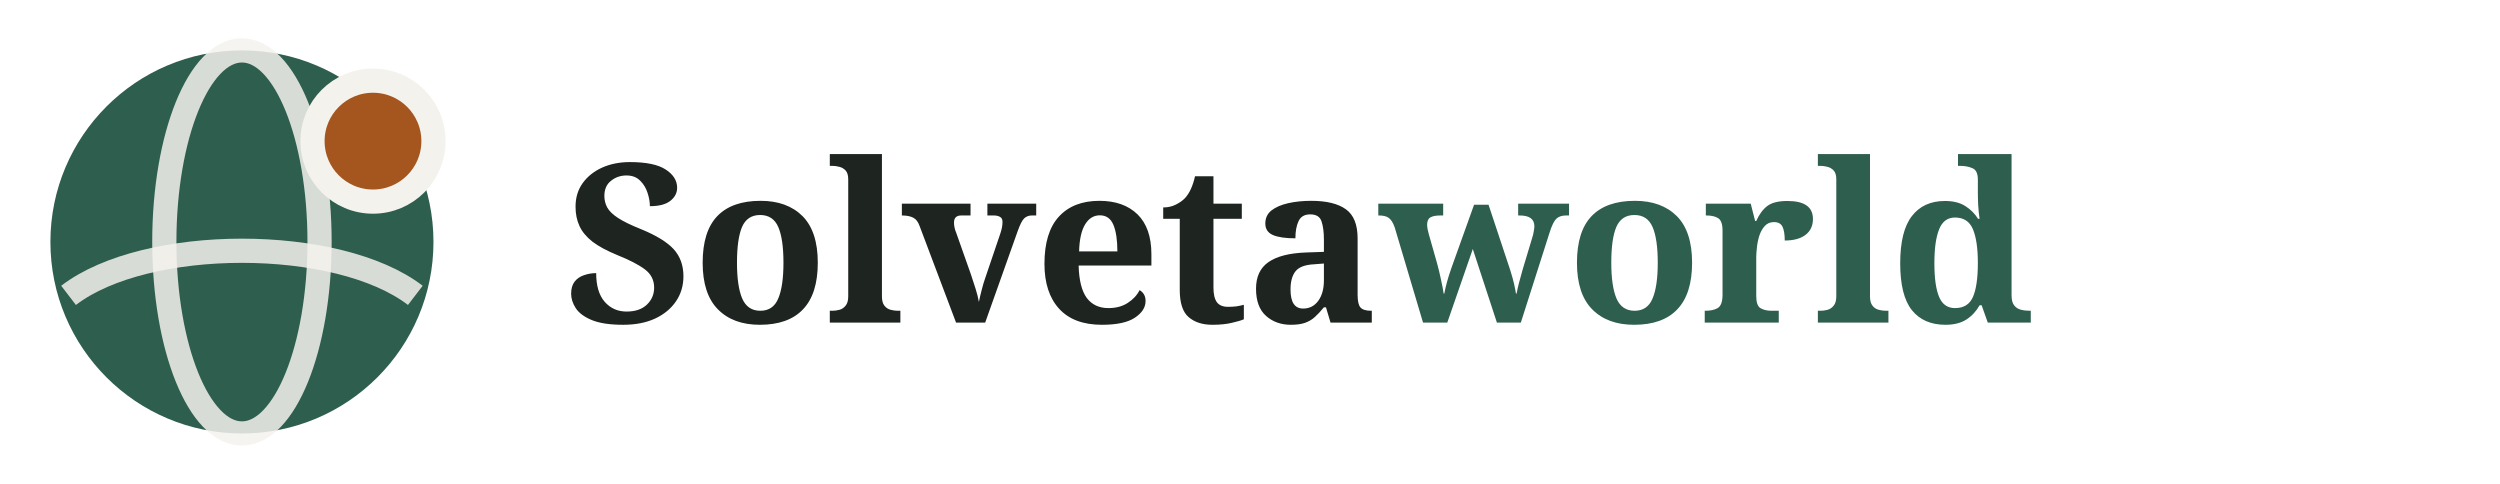
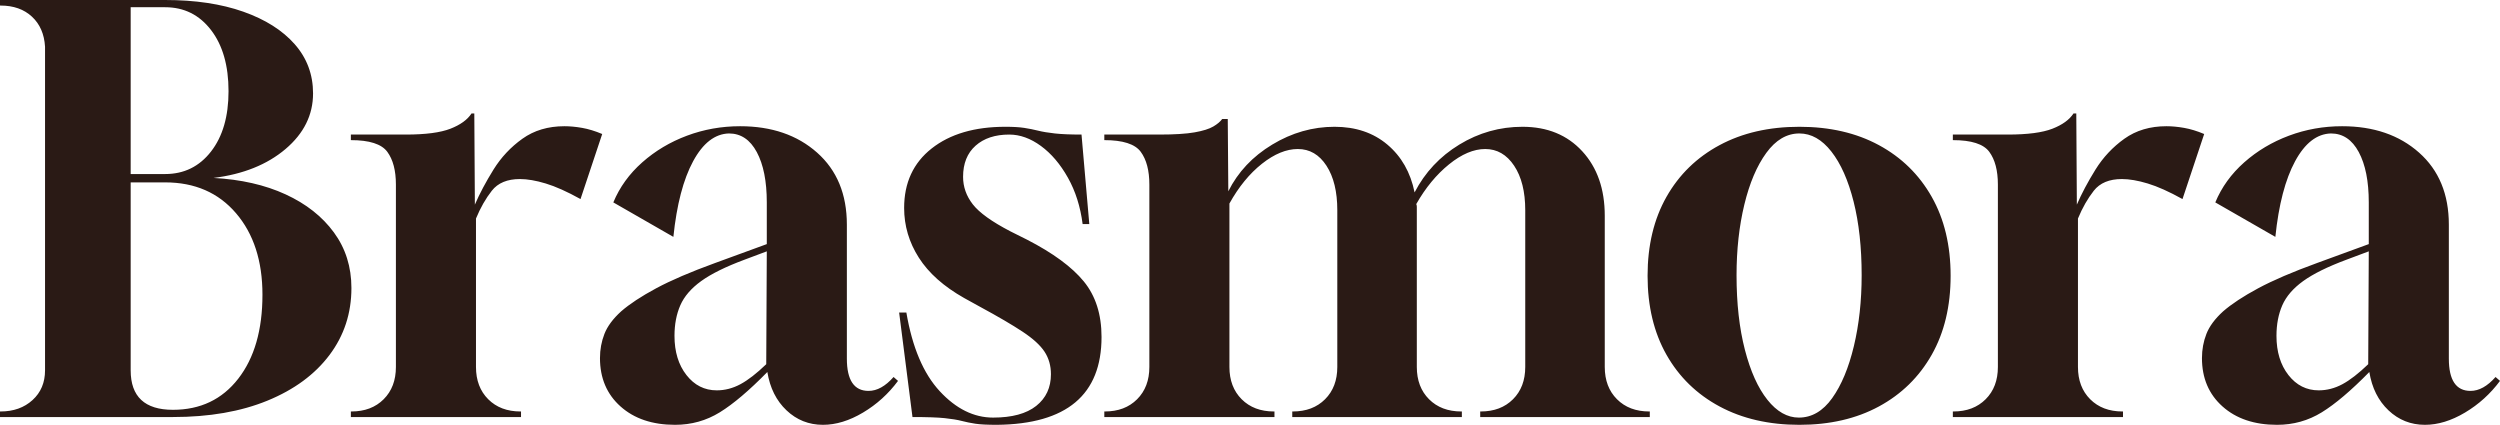
- <svg xmlns="http://www.w3.org/2000/svg" width="248" height="48" viewBox="0 0 248 48" fill="none" role="img" aria-label="Solvetaworld">
-   <circle cx="24" cy="24" r="19" fill="#2E5E4E" />
-   <ellipse cx="24" cy="24" rx="7.7" ry="19" fill="none" stroke="#F4F2ED" stroke-width="2.4" stroke-opacity="0.85" />
-   <path d="M6.8 29.3 C 14.5 23.4, 33.5 23.4, 41.2 29.3" fill="none" stroke="#F4F2ED" stroke-width="2.4" stroke-opacity="0.85" />
-   <circle cx="37" cy="14" r="6" fill="#A5561F" stroke="#F4F2ED" stroke-width="2.4" />
-   <text x="56" y="32" font-family="'Bricolage Grotesque', Georgia, serif" font-size="22" font-weight="600" letter-spacing="-0.01em" fill="#1E2420">Solveta<tspan fill="#2E5E4E">world</tspan>
-   </text>
+ <svg xmlns="http://www.w3.org/2000/svg" viewBox="0 -750 4496 764" width="449.6" height="76.4" role="img" aria-label="Brasmora">
+   <path fill="#2A1A15" d="M0 0V-10H1Q36 -10 58.5 -30.5Q81 -51 81 -84V-666Q79 -700 57.5 -720Q36 -740 1 -740H0V-750H297Q378 -750 437.5 -729Q497 -708 530 -670.5Q563 -633 563 -582Q563 -524 513.5 -482Q464 -440 384 -430Q458 -426 513.5 -400.5Q569 -375 600.5 -332Q632 -289 632 -232Q632 -164 592.5 -111.5Q553 -59 481 -29.5Q409 0 311 0ZM235 -437H297Q348 -437 379.5 -477.5Q411 -518 411 -586Q411 -655 379.5 -696Q348 -737 297 -737H235ZM311 -13Q385 -13 428.5 -69Q472 -125 472 -220Q472 -311 424.5 -366.5Q377 -422 297 -422H235V-84Q235 -13 311 -13ZM631 0V-10H632Q668 -10 690 -32Q712 -54 712 -90V-418Q712 -456 696.5 -477Q681 -498 631 -498V-508H730Q783 -508 810 -518.5Q837 -529 848 -546H853L854 -382Q867 -412 887.5 -445Q908 -478 939.5 -500.5Q971 -523 1015 -523Q1030 -523 1047 -520Q1064 -517 1083 -509L1044 -392Q1008 -412 981.5 -420Q955 -428 935 -428Q901 -428 884.5 -407Q868 -386 856 -357V-90Q856 -54 878 -32Q900 -10 936 -10H937V0ZM1214 14Q1153 14 1116 -19Q1079 -52 1079 -106Q1079 -129 1087 -149.5Q1095 -170 1117 -190Q1140 -210 1180 -231.5Q1220 -253 1286 -277L1379 -311V-386Q1379 -443 1361 -476.5Q1343 -510 1311 -510Q1273 -509 1246.5 -460Q1220 -411 1211 -324L1103 -386Q1120 -427 1155 -458Q1190 -489 1235.5 -506Q1281 -523 1331 -523Q1416 -523 1469.5 -475.5Q1523 -428 1523 -346V-105Q1523 -47 1562 -47Q1585 -47 1607 -72L1615 -65Q1589 -30 1552 -8Q1515 14 1480 14Q1442 14 1414.5 -12Q1387 -38 1380 -81Q1331 -31 1294.5 -8.5Q1258 14 1214 14ZM1289 -48Q1311 -48 1331.5 -59Q1352 -70 1378 -95L1379 -298L1339 -283Q1288 -264 1261 -244.5Q1234 -225 1223.5 -201Q1213 -177 1213 -146Q1213 -103 1234.5 -75.5Q1256 -48 1289 -48ZM1793 14Q1767 14 1754 12Q1741 10 1729.5 7Q1718 4 1699 2Q1680 0 1641 0L1617 -188H1630Q1646 -94 1690 -46.5Q1734 1 1786 1Q1837 1 1863.5 -20Q1890 -41 1890 -77Q1890 -100 1878.5 -117.5Q1867 -135 1839 -153.5Q1811 -172 1763 -198L1734 -214Q1679 -245 1652.5 -286.5Q1626 -328 1626 -376Q1626 -444 1675.5 -483Q1725 -522 1808 -522Q1829 -522 1842 -520Q1855 -518 1867 -515Q1879 -512 1897 -510Q1915 -508 1945 -508L1959 -347H1947Q1941 -394 1920.5 -430.5Q1900 -467 1872 -487.5Q1844 -508 1815 -508Q1777 -508 1754.5 -488Q1732 -468 1732 -432Q1732 -405 1749.5 -382.5Q1767 -360 1817 -334L1847 -319Q1917 -283 1949 -244Q1981 -205 1981 -144Q1981 12 1793 14ZM1986 0V-10H1987Q2023 -10 2045 -32Q2067 -54 2067 -90V-418Q2067 -456 2051.5 -477Q2036 -498 1986 -498V-508H2085Q2126 -508 2148.5 -512Q2171 -516 2182 -522.5Q2193 -529 2198 -536H2208L2209 -406Q2235 -458 2288 -490Q2341 -522 2400 -522Q2457 -522 2495 -490Q2533 -458 2544 -404Q2572 -458 2624.5 -490Q2677 -522 2738 -522Q2805 -522 2845.5 -478Q2886 -434 2886 -362V-90Q2886 -54 2908 -32Q2930 -10 2966 -10H2967V0H2662V-10H2663Q2699 -10 2721 -32Q2743 -54 2743 -90V-372Q2743 -422 2723 -452Q2703 -482 2671 -482Q2640 -482 2606 -454.5Q2572 -427 2547 -383Q2548 -381 2548 -378Q2548 -375 2548 -373V-90Q2548 -54 2570 -32Q2592 -10 2628 -10H2629V0H2324V-10H2325Q2361 -10 2383 -32Q2405 -54 2405 -90V-372Q2405 -422 2385.5 -452Q2366 -482 2334 -482Q2303 -482 2269.5 -455.5Q2236 -429 2211 -384V-90Q2211 -54 2233 -32Q2255 -10 2291 -10H2292V0ZM3236 14Q3154 14 3092.5 -19Q3031 -52 2997 -112Q2963 -172 2963 -254Q2963 -336 2997 -396Q3031 -456 3092.5 -489Q3154 -522 3236 -522Q3318 -522 3379 -489Q3440 -456 3474 -396Q3508 -336 3508 -254Q3508 -172 3474 -112Q3440 -52 3379 -19Q3318 14 3236 14ZM3235 1Q3270 1 3295 -34Q3320 -69 3334 -127.5Q3348 -186 3348 -255Q3348 -330 3333.5 -387.5Q3319 -445 3293.5 -477.5Q3268 -510 3236 -510Q3202 -510 3176.5 -475Q3151 -440 3137 -382Q3123 -324 3123 -255Q3123 -179 3138 -121Q3153 -63 3178.5 -31Q3204 1 3235 1ZM3512 0V-10H3513Q3549 -10 3571 -32Q3593 -54 3593 -90V-418Q3593 -456 3577.5 -477Q3562 -498 3512 -498V-508H3611Q3664 -508 3691 -518.5Q3718 -529 3729 -546H3734L3735 -382Q3748 -412 3768.5 -445Q3789 -478 3820.5 -500.5Q3852 -523 3896 -523Q3911 -523 3928 -520Q3945 -517 3964 -509L3925 -392Q3889 -412 3862.5 -420Q3836 -428 3816 -428Q3782 -428 3765.5 -407Q3749 -386 3737 -357V-90Q3737 -54 3759 -32Q3781 -10 3817 -10H3818V0ZM4095 14Q4034 14 3997 -19Q3960 -52 3960 -106Q3960 -129 3968 -149.5Q3976 -170 3998 -190Q4021 -210 4061 -231.5Q4101 -253 4167 -277L4260 -311V-386Q4260 -443 4242 -476.5Q4224 -510 4192 -510Q4154 -509 4127.5 -460Q4101 -411 4092 -324L3984 -386Q4001 -427 4036 -458Q4071 -489 4116.5 -506Q4162 -523 4212 -523Q4297 -523 4350.5 -475.5Q4404 -428 4404 -346V-105Q4404 -47 4443 -47Q4466 -47 4488 -72L4496 -65Q4470 -30 4433 -8Q4396 14 4361 14Q4323 14 4295.5 -12Q4268 -38 4261 -81Q4212 -31 4175.5 -8.5Q4139 14 4095 14ZM4170 -48Q4192 -48 4212.5 -59Q4233 -70 4259 -95L4260 -298L4220 -283Q4169 -264 4142 -244.5Q4115 -225 4104.5 -201Q4094 -177 4094 -146Q4094 -103 4115.5 -75.5Q4137 -48 4170 -48Z" />
</svg>
